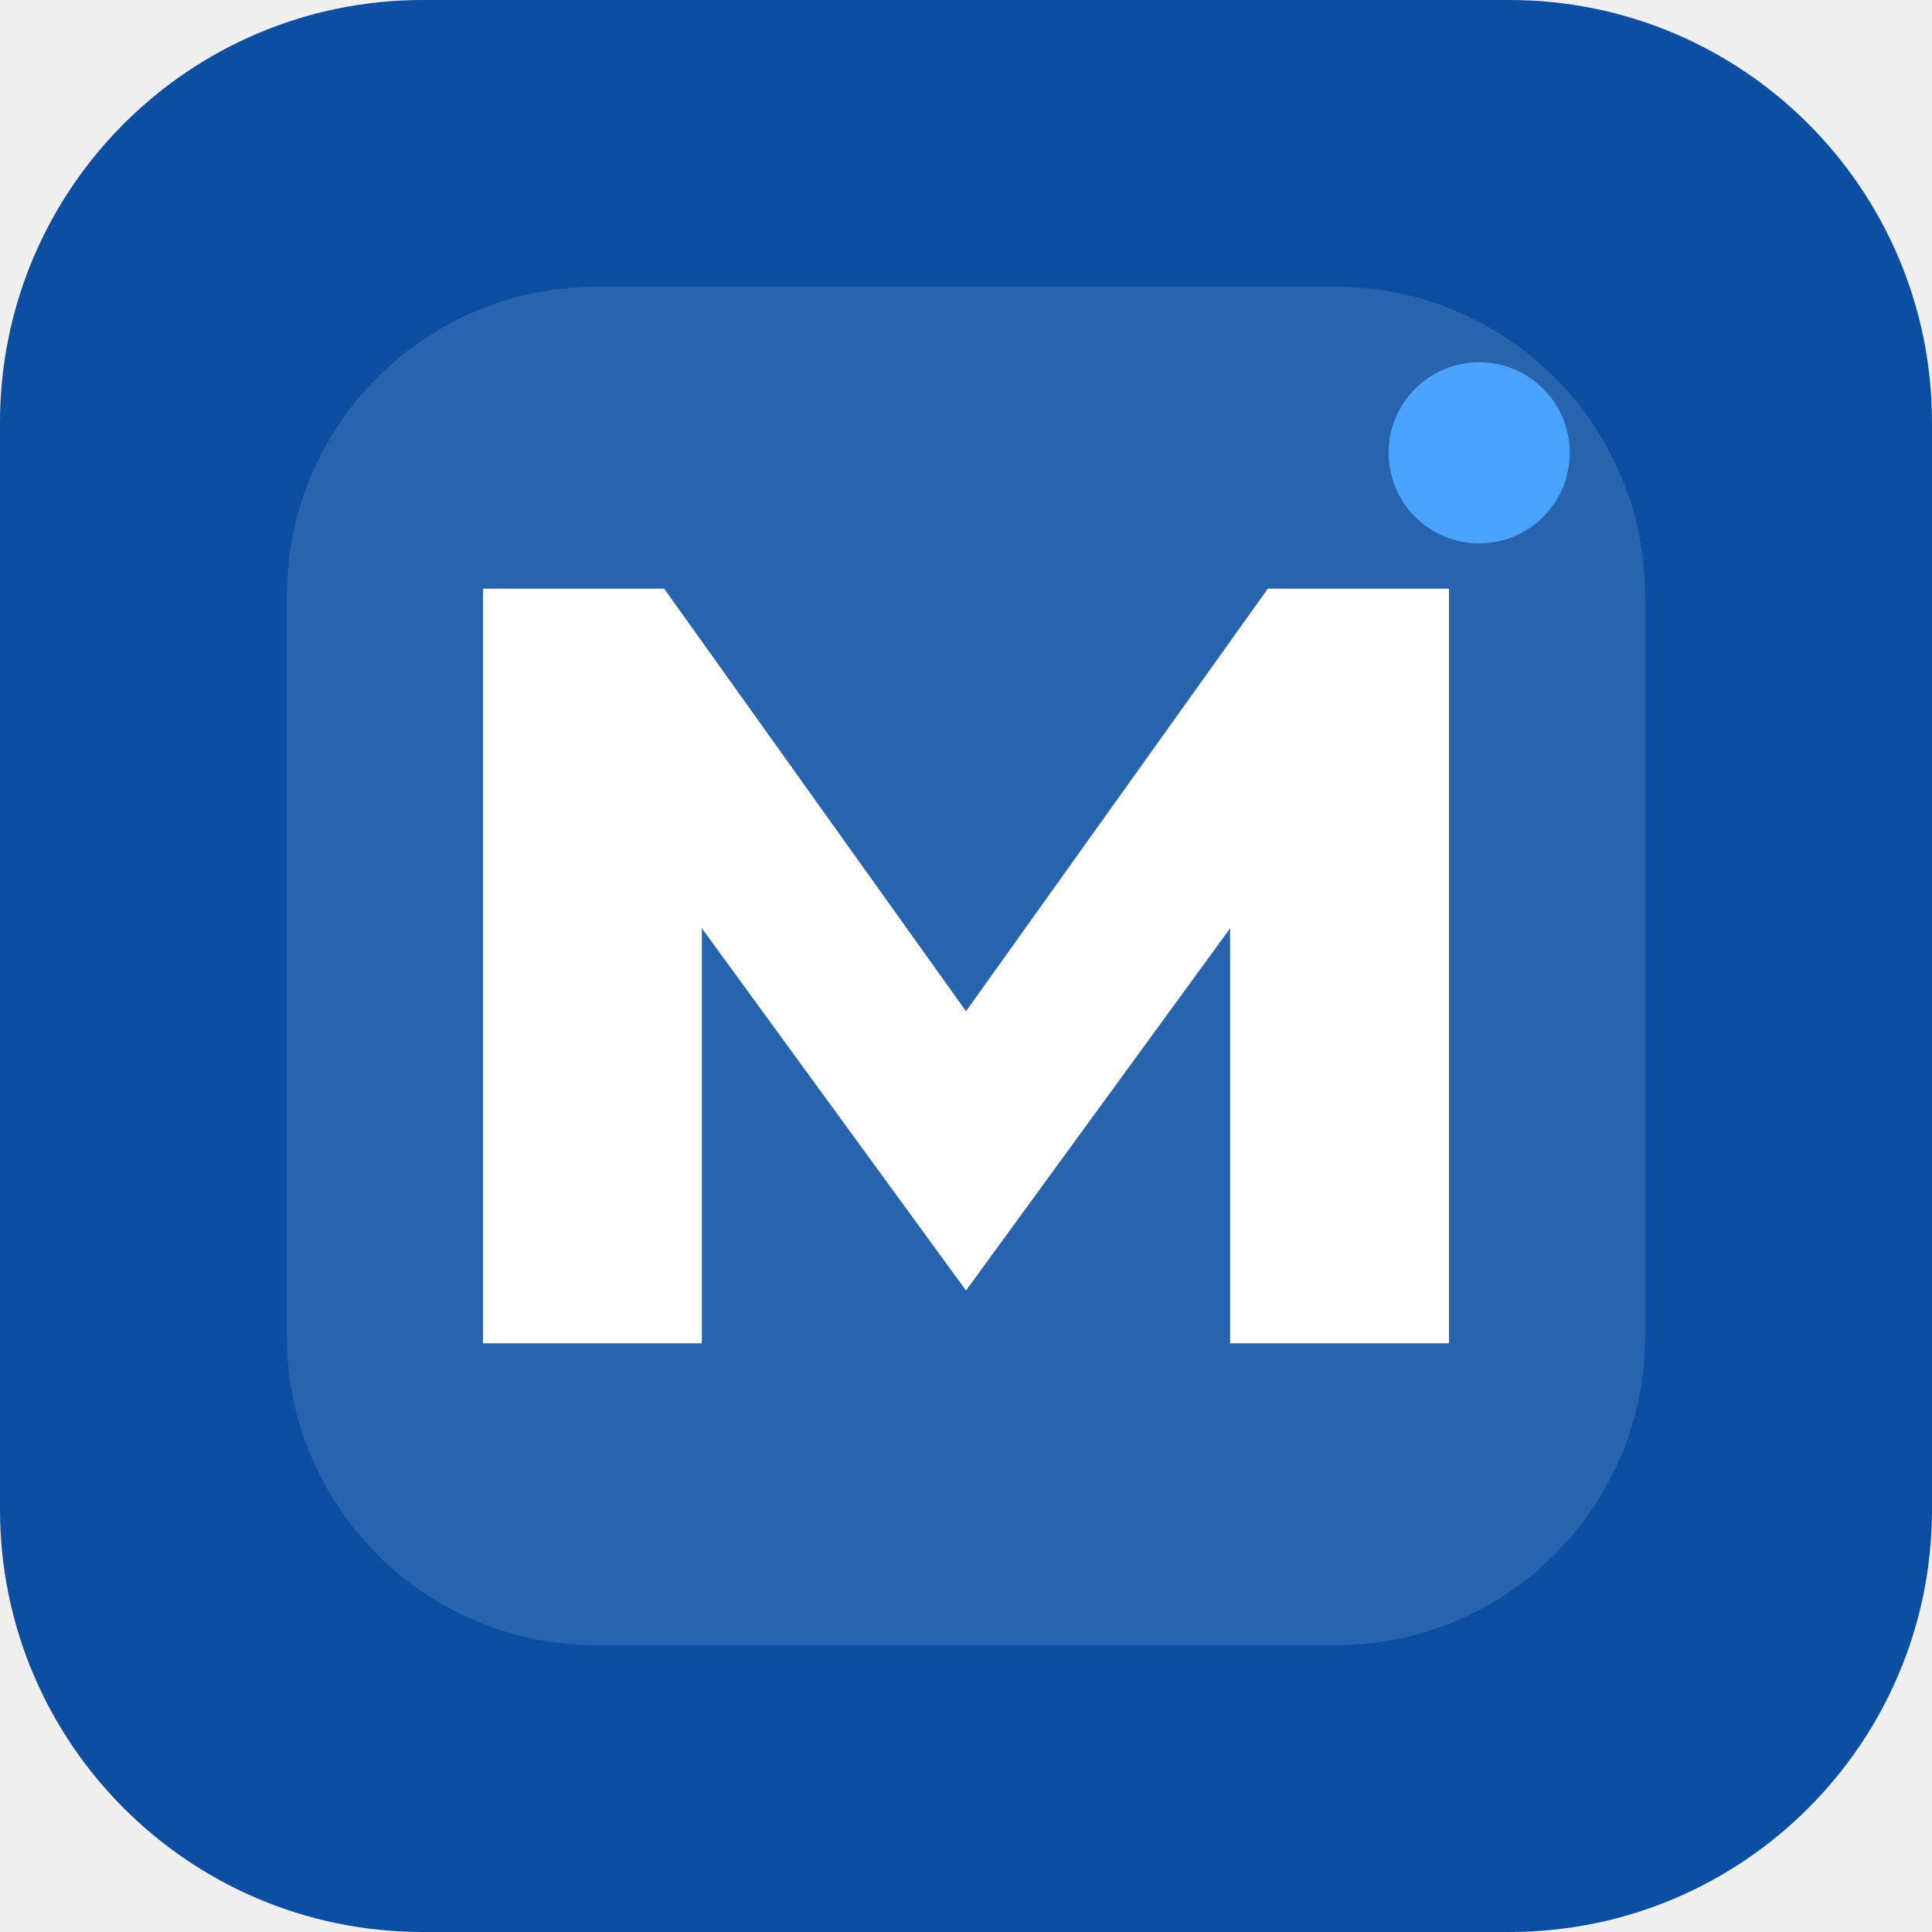
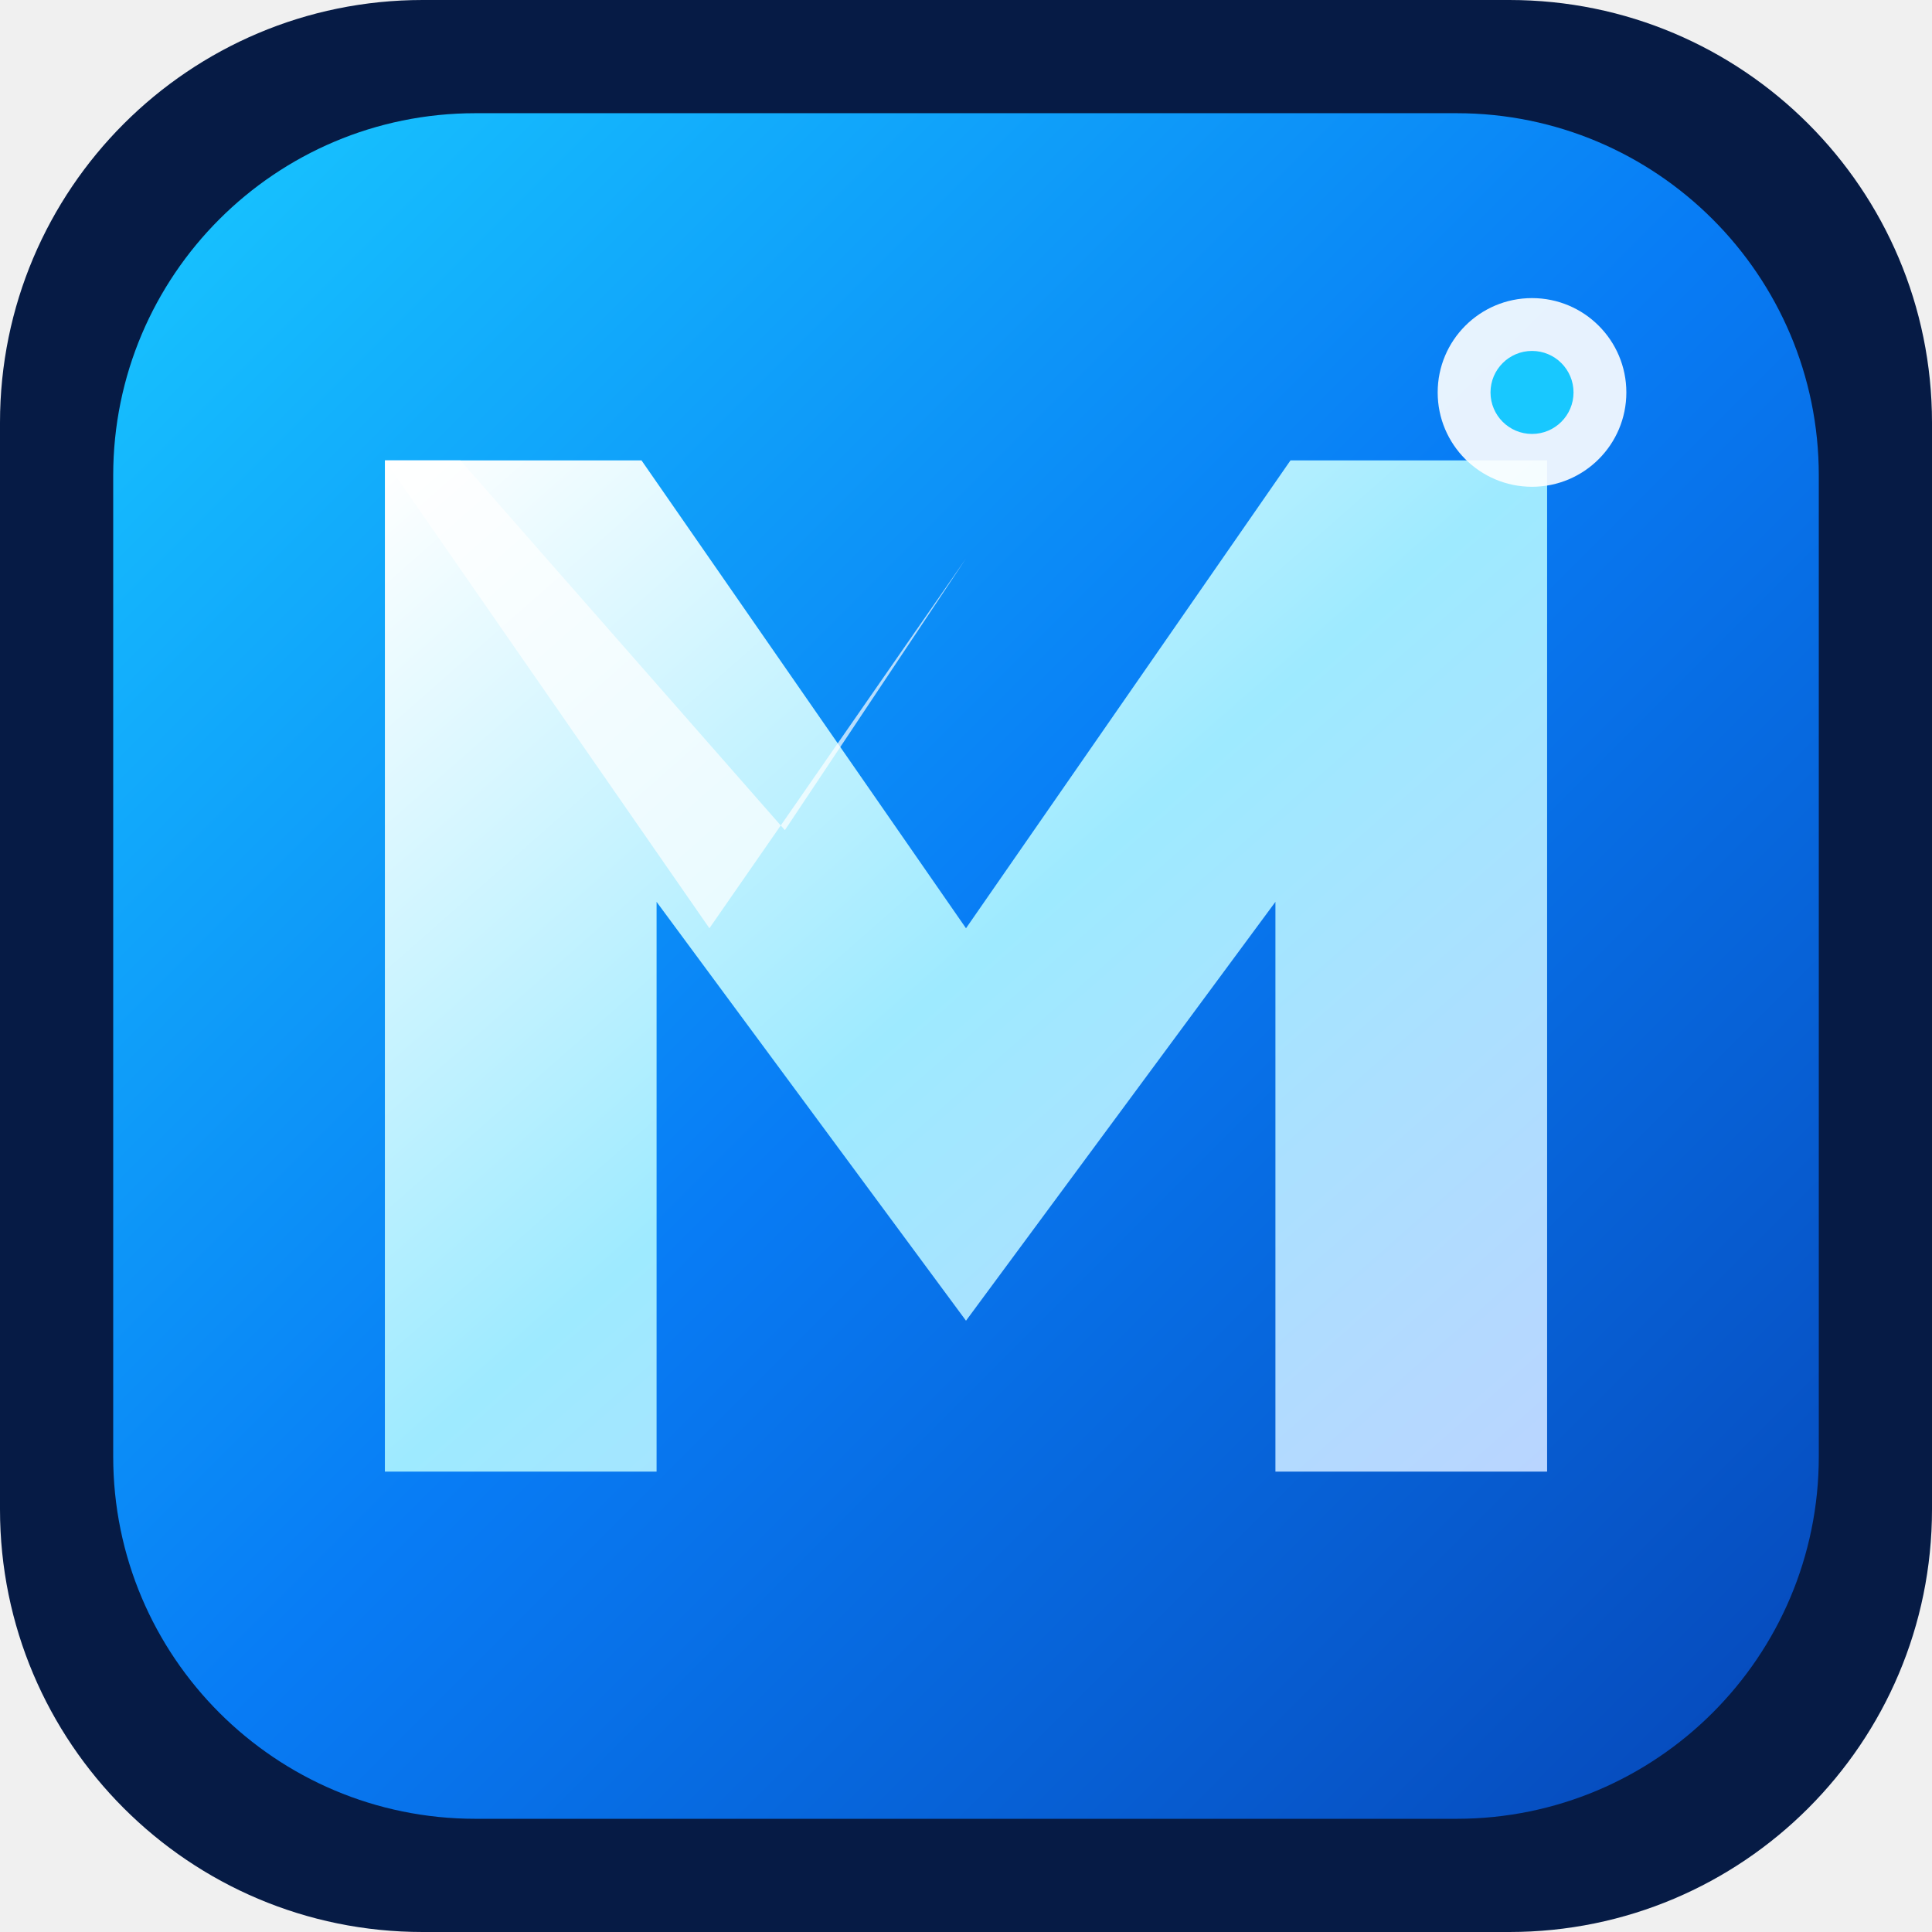
<svg xmlns="http://www.w3.org/2000/svg" viewBox="0 0 512 512">
-   <rect width="512" height="512" rx="112" fill="#0b4ea2" />
-   <rect x="76" y="76" width="360" height="360" rx="82" fill="#ffffff" opacity="0.12" />
-   <path d="M128 356V156h48l80 112 80-112h48v200h-58V246l-70 96-70-96v110z" fill="#ffffff" />
-   <circle cx="392" cy="120" r="24" fill="#4aa3ff" />
+   <defs>
+     <linearGradient id="b" x1="0" y1="0" x2="1" y2="1">
+       <stop stop-color="#18c8ff" />
+       <stop offset=".5" stop-color="#087cf5" />
+       <stop offset="1" stop-color="#0647b8" />
+     </linearGradient>
+     <linearGradient id="m" x1="0" y1="0" x2="1" y2="1">
+       <stop stop-color="#fff" />
+       <stop offset=".5" stop-color="#9eeaff" />
+       <stop offset="1" stop-color="#b9d5ff" />
+     </linearGradient>
+   </defs>
+   <rect width="512" height="512" rx="112" fill="#061b45" />
+   <rect x="30" y="30" width="452" height="452" rx="96" fill="url(#b)" />
+   <path d="M102 390V122h68l86 124 86-124h68v268h-72V239l-82 111-82-111v151z" fill="url(#m)" />
+   <path d="M102 122l86 124 68-98-48 72-86-98z" fill="#fff" opacity=".7" />
+   <circle cx="406" cy="104" r="25" fill="#fff" opacity=".9" />
+   <circle cx="406" cy="104" r="11" fill="#18c8ff" />
</svg>
